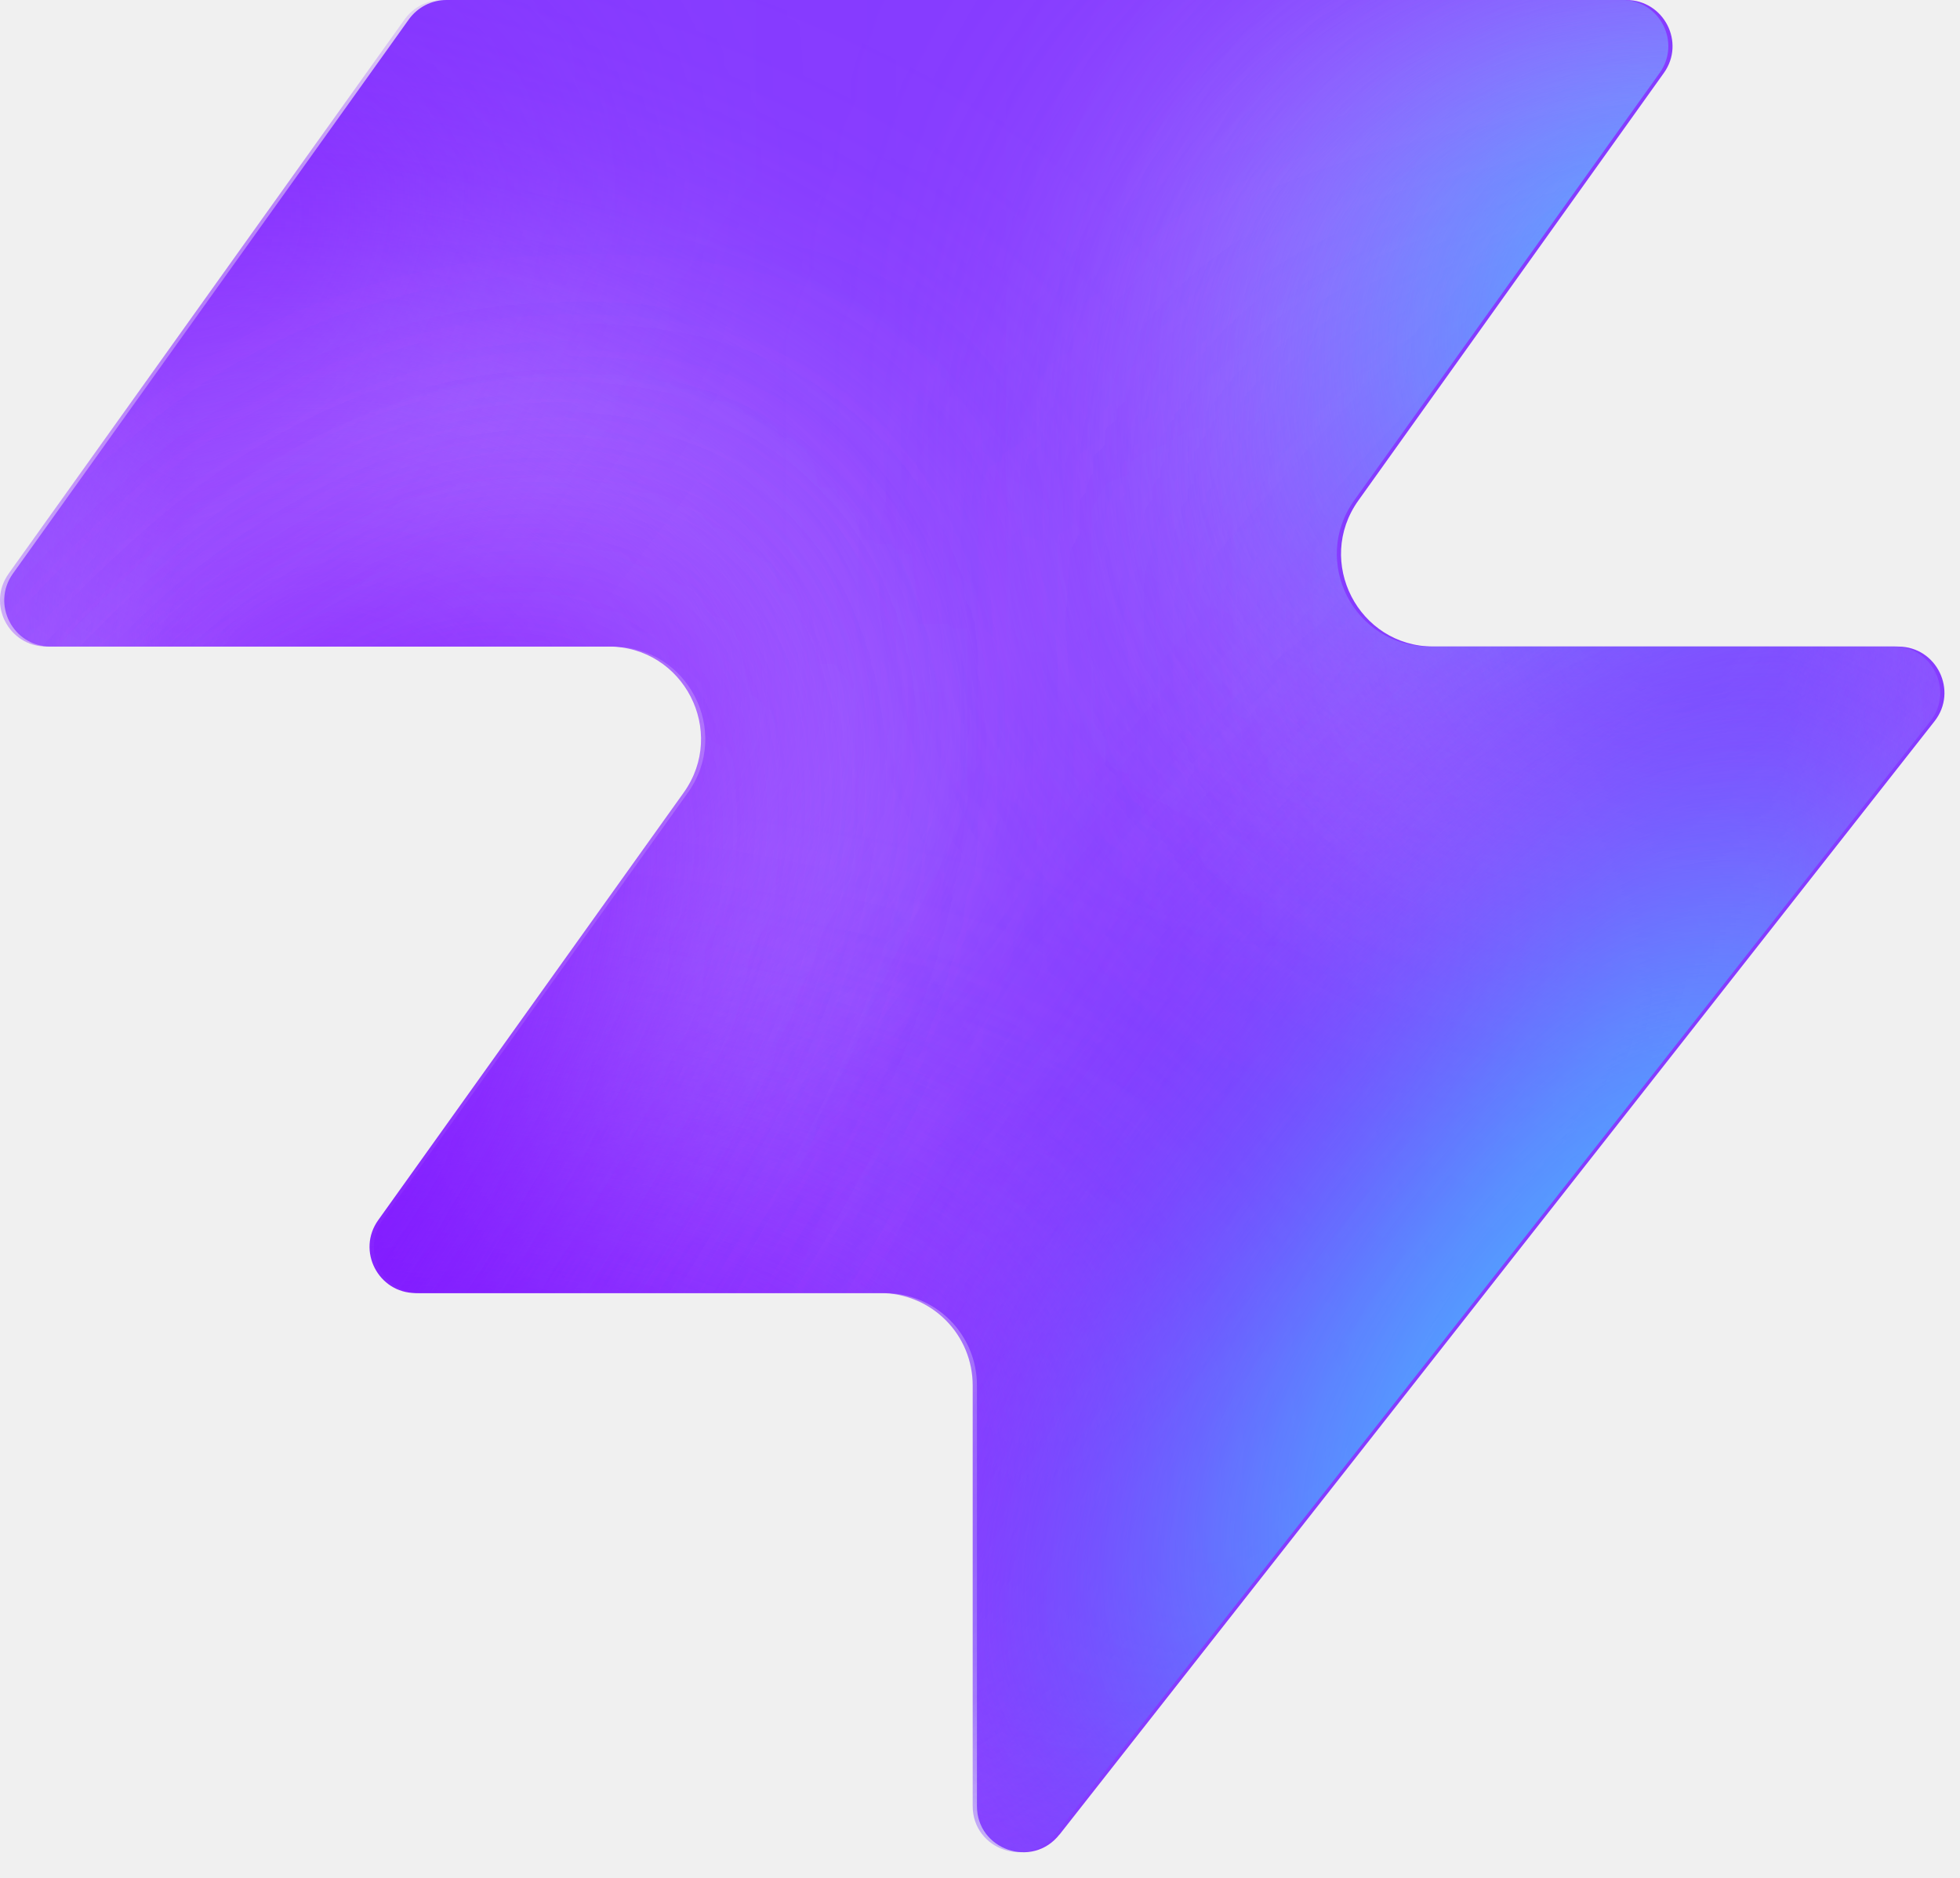
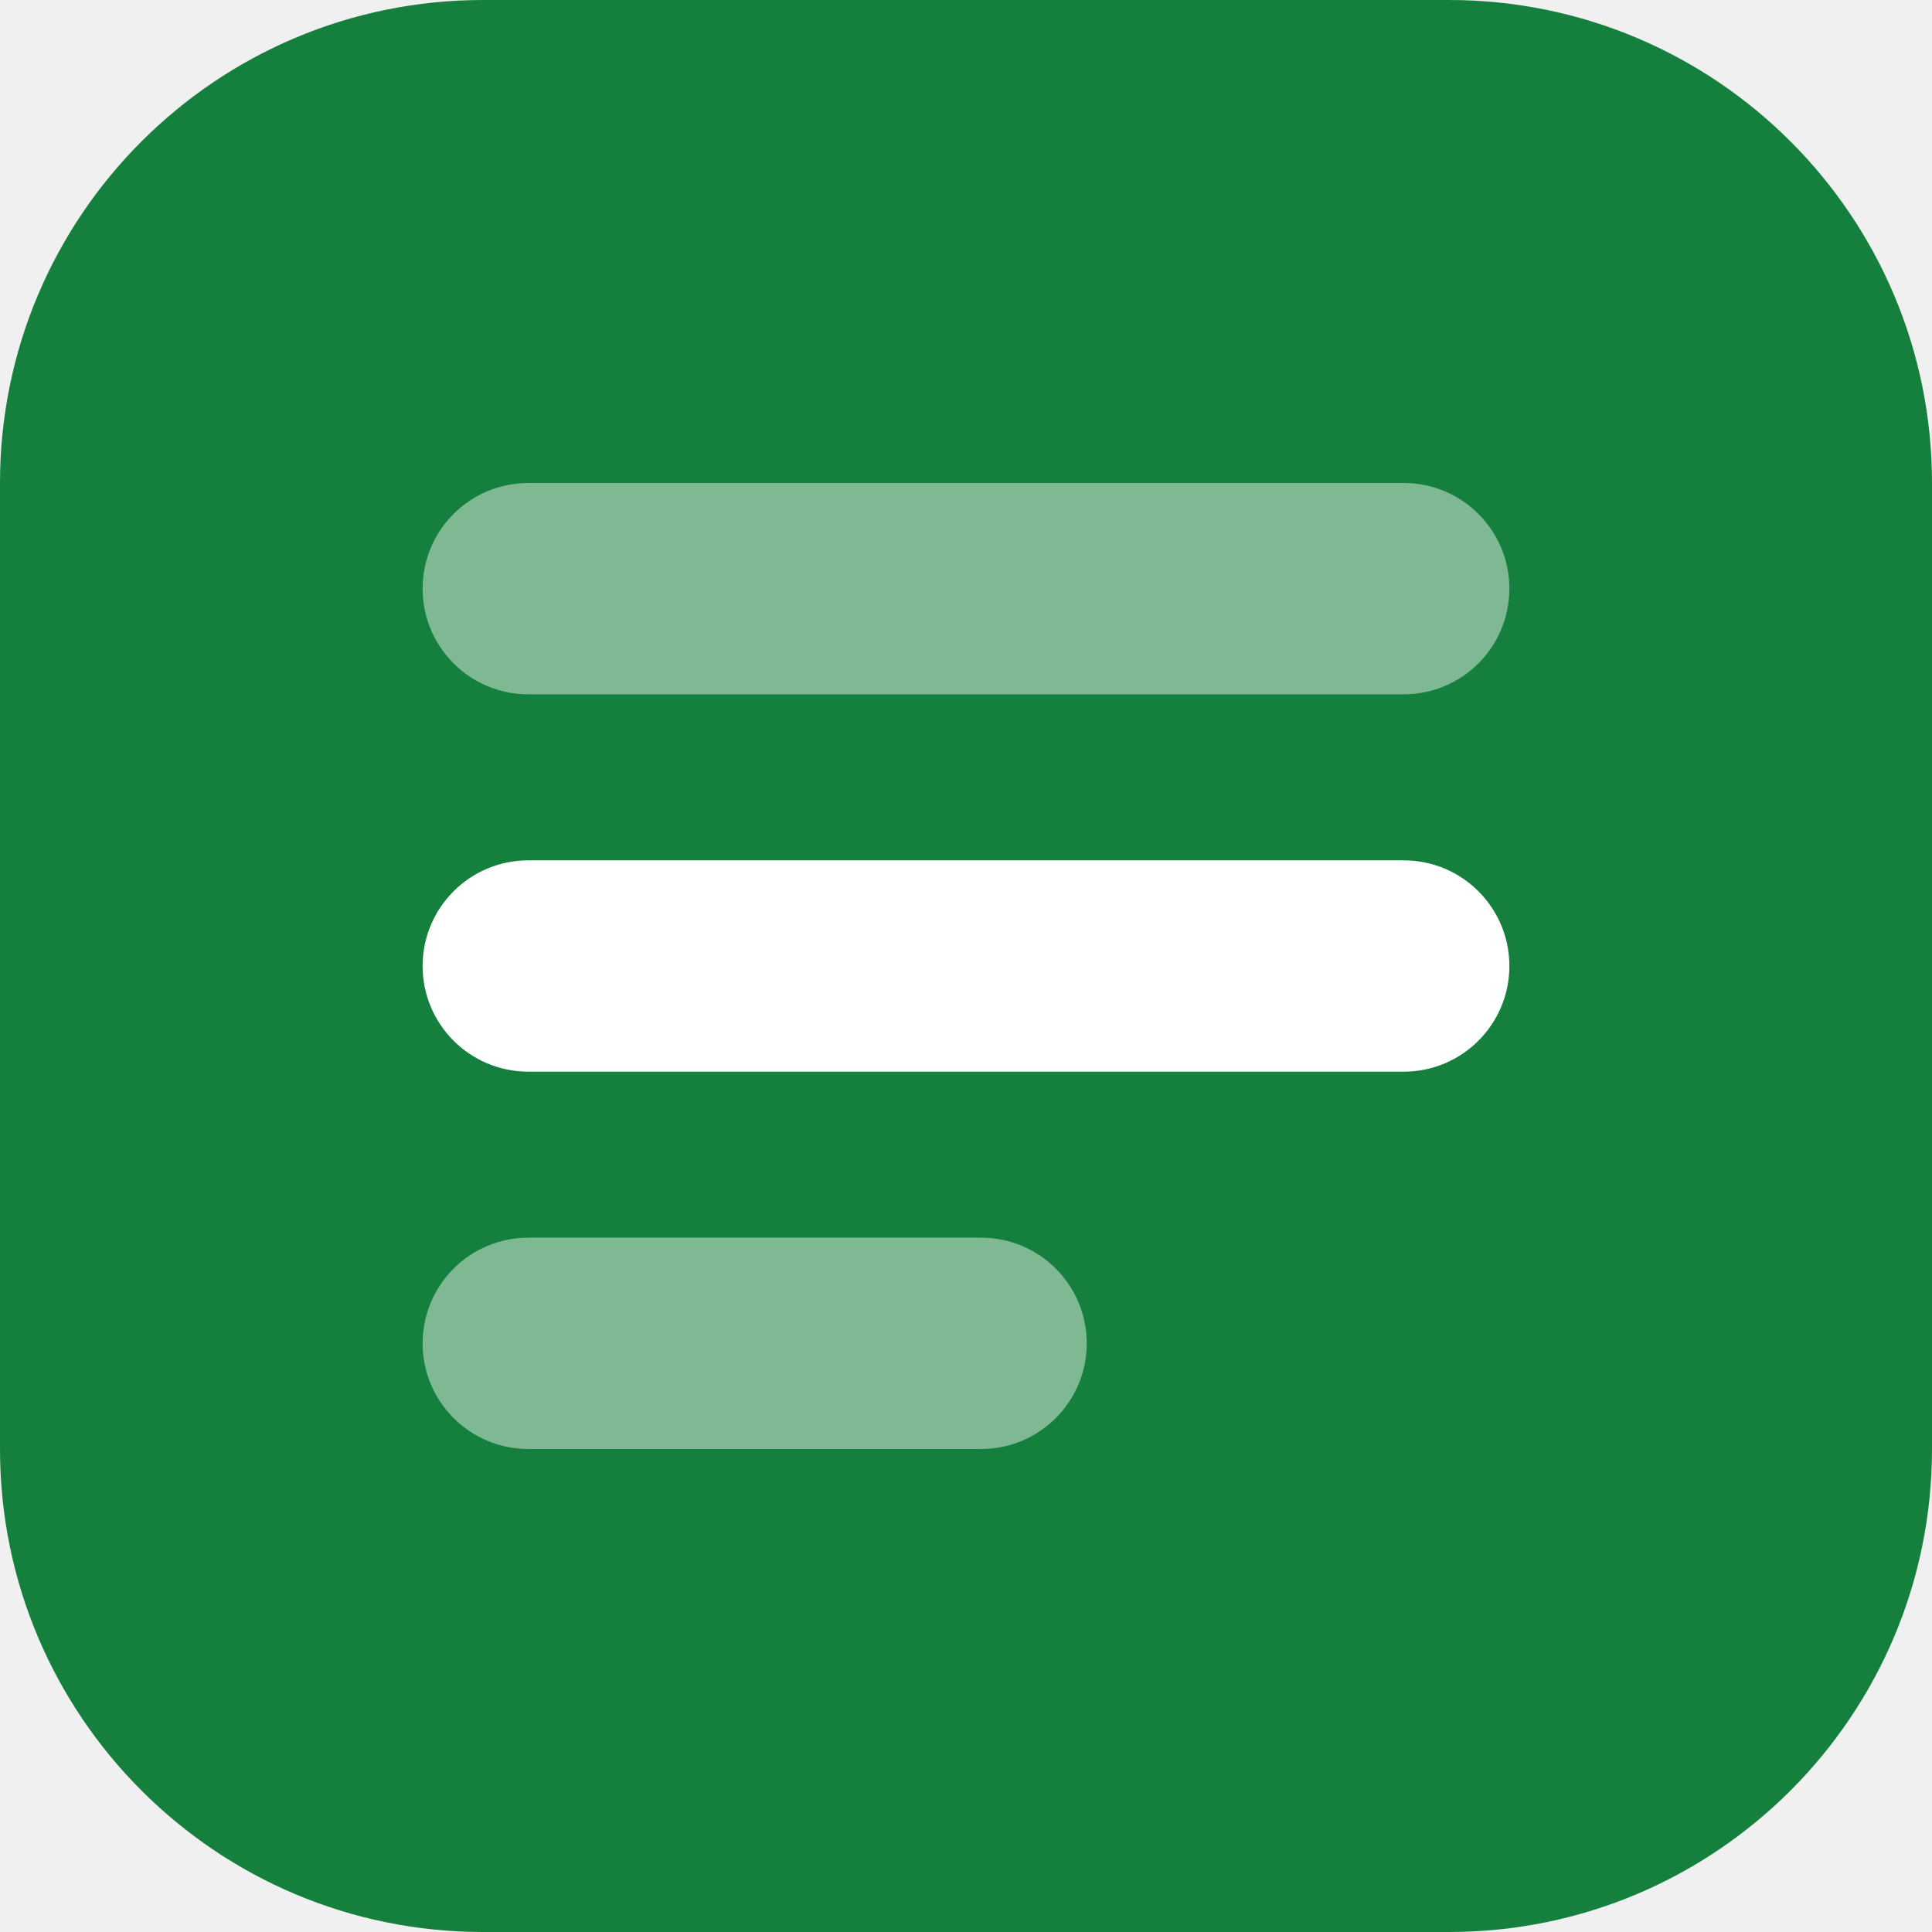
- <svg xmlns="http://www.w3.org/2000/svg" width="48" height="46" fill="none" viewBox="0 0 48 46">
-   <path fill="#863bff" d="M25.946 44.938c-.664.845-2.021.375-2.021-.698V33.937a2.26 2.26 0 0 0-2.262-2.262H10.287c-.92 0-1.456-1.04-.92-1.788l7.48-10.471c1.07-1.497 0-3.578-1.842-3.578H1.237c-.92 0-1.456-1.04-.92-1.788L10.013.474c.214-.297.556-.474.92-.474h28.894c.92 0 1.456 1.04.92 1.788l-7.48 10.471c-1.07 1.498 0 3.579 1.842 3.579h11.377c.943 0 1.473 1.088.89 1.83L25.947 44.94z" style="fill:#863bff;fill:color(display-p3 .525 .23 1);fill-opacity:1" />
-   <mask id="a" width="48" height="46" x="0" y="0" maskUnits="userSpaceOnUse" style="mask-type:alpha">
-     <path fill="#000" d="M25.842 44.938c-.664.844-2.021.375-2.021-.698V33.937a2.26 2.26 0 0 0-2.262-2.262H10.183c-.92 0-1.456-1.04-.92-1.788l7.48-10.471c1.07-1.498 0-3.579-1.842-3.579H1.133c-.92 0-1.456-1.04-.92-1.787L9.91.473c.214-.297.556-.474.92-.474h28.894c.92 0 1.456 1.04.92 1.788l-7.48 10.471c-1.07 1.498 0 3.578 1.842 3.578h11.377c.943 0 1.473 1.088.89 1.832L25.843 44.94z" style="fill:#000;fill-opacity:1" />
-   </mask>
-   <g mask="url(#a)">
-     <g filter="url(#b)">
-       <ellipse cx="5.508" cy="14.704" fill="#ede6ff" rx="5.508" ry="14.704" style="fill:#ede6ff;fill:color(display-p3 .927 .903 1);fill-opacity:1" transform="matrix(.00324 1 1 -.00324 -4.47 31.516)" />
-     </g>
-     <g filter="url(#c)">
-       <ellipse cx="10.399" cy="29.851" fill="#ede6ff" rx="10.399" ry="29.851" style="fill:#ede6ff;fill:color(display-p3 .927 .903 1);fill-opacity:1" transform="matrix(.00324 1 1 -.00324 -39.328 7.883)" />
-     </g>
-     <g filter="url(#d)">
-       <ellipse cx="5.508" cy="30.487" fill="#7e14ff" rx="5.508" ry="30.487" style="fill:#7e14ff;fill:color(display-p3 .492 .077 1);fill-opacity:1" transform="rotate(89.814 -25.913 -14.639)scale(1 -1)" />
-     </g>
-     <g filter="url(#e)">
-       <ellipse cx="5.508" cy="30.599" fill="#7e14ff" rx="5.508" ry="30.599" style="fill:#7e14ff;fill:color(display-p3 .492 .077 1);fill-opacity:1" transform="rotate(89.814 -32.644 -3.334)scale(1 -1)" />
-     </g>
-     <g filter="url(#f)">
-       <ellipse cx="5.508" cy="30.599" fill="#7e14ff" rx="5.508" ry="30.599" style="fill:#7e14ff;fill:color(display-p3 .492 .077 1);fill-opacity:1" transform="matrix(.00324 1 1 -.00324 -34.34 30.47)" />
-     </g>
-     <g filter="url(#g)">
-       <ellipse cx="14.072" cy="22.078" fill="#ede6ff" rx="14.072" ry="22.078" style="fill:#ede6ff;fill:color(display-p3 .927 .903 1);fill-opacity:1" transform="rotate(93.35 24.506 48.493)scale(-1 1)" />
-     </g>
-     <g filter="url(#h)">
-       <ellipse cx="3.47" cy="21.501" fill="#7e14ff" rx="3.47" ry="21.501" style="fill:#7e14ff;fill:color(display-p3 .492 .077 1);fill-opacity:1" transform="rotate(89.009 28.708 47.59)scale(-1 1)" />
-     </g>
-     <g filter="url(#i)">
-       <ellipse cx="3.47" cy="21.501" fill="#7e14ff" rx="3.47" ry="21.501" style="fill:#7e14ff;fill:color(display-p3 .492 .077 1);fill-opacity:1" transform="rotate(89.009 28.708 47.59)scale(-1 1)" />
-     </g>
-     <g filter="url(#j)">
-       <ellipse cx=".387" cy="8.972" fill="#7e14ff" rx="4.407" ry="29.108" style="fill:#7e14ff;fill:color(display-p3 .492 .077 1);fill-opacity:1" transform="rotate(39.51 .387 8.972)" />
-     </g>
-     <g filter="url(#k)">
-       <ellipse cx="47.523" cy="-6.092" fill="#7e14ff" rx="4.407" ry="29.108" style="fill:#7e14ff;fill:color(display-p3 .492 .077 1);fill-opacity:1" transform="rotate(37.892 47.523 -6.092)" />
-     </g>
-     <g filter="url(#l)">
-       <ellipse cx="41.412" cy="6.333" fill="#47bfff" rx="5.971" ry="9.665" style="fill:#47bfff;fill:color(display-p3 .28 .748 1);fill-opacity:1" transform="rotate(37.892 41.412 6.333)" />
-     </g>
-     <g filter="url(#m)">
-       <ellipse cx="-1.879" cy="38.332" fill="#7e14ff" rx="4.407" ry="29.108" style="fill:#7e14ff;fill:color(display-p3 .492 .077 1);fill-opacity:1" transform="rotate(37.892 -1.88 38.332)" />
-     </g>
-     <g filter="url(#n)">
-       <ellipse cx="-1.879" cy="38.332" fill="#7e14ff" rx="4.407" ry="29.108" style="fill:#7e14ff;fill:color(display-p3 .492 .077 1);fill-opacity:1" transform="rotate(37.892 -1.88 38.332)" />
-     </g>
-     <g filter="url(#o)">
-       <ellipse cx="35.651" cy="29.907" fill="#7e14ff" rx="4.407" ry="29.108" style="fill:#7e14ff;fill:color(display-p3 .492 .077 1);fill-opacity:1" transform="rotate(37.892 35.651 29.907)" />
-     </g>
-     <g filter="url(#p)">
-       <ellipse cx="38.418" cy="32.4" fill="#47bfff" rx="5.971" ry="15.297" style="fill:#47bfff;fill:color(display-p3 .28 .748 1);fill-opacity:1" transform="rotate(37.892 38.418 32.4)" />
-     </g>
-   </g>
-   <defs>
-     <filter id="b" width="60.045" height="41.654" x="-19.77" y="16.149" color-interpolation-filters="sRGB" filterUnits="userSpaceOnUse">
-       <feFlood flood-opacity="0" result="BackgroundImageFix" />
-       <feBlend in="SourceGraphic" in2="BackgroundImageFix" result="shape" />
-       <feGaussianBlur result="effect1_foregroundBlur_2002_17158" stdDeviation="7.659" />
-     </filter>
-     <filter id="c" width="90.34" height="51.437" x="-54.613" y="-7.533" color-interpolation-filters="sRGB" filterUnits="userSpaceOnUse">
-       <feFlood flood-opacity="0" result="BackgroundImageFix" />
-       <feBlend in="SourceGraphic" in2="BackgroundImageFix" result="shape" />
-       <feGaussianBlur result="effect1_foregroundBlur_2002_17158" stdDeviation="7.659" />
-     </filter>
-     <filter id="d" width="79.355" height="29.4" x="-49.64" y="2.03" color-interpolation-filters="sRGB" filterUnits="userSpaceOnUse">
-       <feFlood flood-opacity="0" result="BackgroundImageFix" />
-       <feBlend in="SourceGraphic" in2="BackgroundImageFix" result="shape" />
-       <feGaussianBlur result="effect1_foregroundBlur_2002_17158" stdDeviation="4.596" />
-     </filter>
-     <filter id="e" width="79.579" height="29.4" x="-45.045" y="20.029" color-interpolation-filters="sRGB" filterUnits="userSpaceOnUse">
-       <feFlood flood-opacity="0" result="BackgroundImageFix" />
-       <feBlend in="SourceGraphic" in2="BackgroundImageFix" result="shape" />
-       <feGaussianBlur result="effect1_foregroundBlur_2002_17158" stdDeviation="4.596" />
-     </filter>
-     <filter id="f" width="79.579" height="29.4" x="-43.513" y="21.178" color-interpolation-filters="sRGB" filterUnits="userSpaceOnUse">
-       <feFlood flood-opacity="0" result="BackgroundImageFix" />
-       <feBlend in="SourceGraphic" in2="BackgroundImageFix" result="shape" />
-       <feGaussianBlur result="effect1_foregroundBlur_2002_17158" stdDeviation="4.596" />
-     </filter>
-     <filter id="g" width="74.749" height="58.852" x="15.756" y="-17.901" color-interpolation-filters="sRGB" filterUnits="userSpaceOnUse">
-       <feFlood flood-opacity="0" result="BackgroundImageFix" />
-       <feBlend in="SourceGraphic" in2="BackgroundImageFix" result="shape" />
-       <feGaussianBlur result="effect1_foregroundBlur_2002_17158" stdDeviation="7.659" />
-     </filter>
-     <filter id="h" width="61.377" height="25.362" x="23.548" y="2.284" color-interpolation-filters="sRGB" filterUnits="userSpaceOnUse">
-       <feFlood flood-opacity="0" result="BackgroundImageFix" />
-       <feBlend in="SourceGraphic" in2="BackgroundImageFix" result="shape" />
-       <feGaussianBlur result="effect1_foregroundBlur_2002_17158" stdDeviation="4.596" />
-     </filter>
-     <filter id="i" width="61.377" height="25.362" x="23.548" y="2.284" color-interpolation-filters="sRGB" filterUnits="userSpaceOnUse">
-       <feFlood flood-opacity="0" result="BackgroundImageFix" />
-       <feBlend in="SourceGraphic" in2="BackgroundImageFix" result="shape" />
-       <feGaussianBlur result="effect1_foregroundBlur_2002_17158" stdDeviation="4.596" />
-     </filter>
-     <filter id="j" width="56.045" height="63.649" x="-27.636" y="-22.853" color-interpolation-filters="sRGB" filterUnits="userSpaceOnUse">
-       <feFlood flood-opacity="0" result="BackgroundImageFix" />
-       <feBlend in="SourceGraphic" in2="BackgroundImageFix" result="shape" />
-       <feGaussianBlur result="effect1_foregroundBlur_2002_17158" stdDeviation="4.596" />
-     </filter>
-     <filter id="k" width="54.814" height="64.646" x="20.116" y="-38.415" color-interpolation-filters="sRGB" filterUnits="userSpaceOnUse">
-       <feFlood flood-opacity="0" result="BackgroundImageFix" />
-       <feBlend in="SourceGraphic" in2="BackgroundImageFix" result="shape" />
-       <feGaussianBlur result="effect1_foregroundBlur_2002_17158" stdDeviation="4.596" />
-     </filter>
-     <filter id="l" width="33.541" height="35.313" x="24.641" y="-11.323" color-interpolation-filters="sRGB" filterUnits="userSpaceOnUse">
-       <feFlood flood-opacity="0" result="BackgroundImageFix" />
-       <feBlend in="SourceGraphic" in2="BackgroundImageFix" result="shape" />
-       <feGaussianBlur result="effect1_foregroundBlur_2002_17158" stdDeviation="4.596" />
-     </filter>
-     <filter id="m" width="54.814" height="64.646" x="-29.286" y="6.009" color-interpolation-filters="sRGB" filterUnits="userSpaceOnUse">
-       <feFlood flood-opacity="0" result="BackgroundImageFix" />
-       <feBlend in="SourceGraphic" in2="BackgroundImageFix" result="shape" />
-       <feGaussianBlur result="effect1_foregroundBlur_2002_17158" stdDeviation="4.596" />
-     </filter>
-     <filter id="n" width="54.814" height="64.646" x="-29.286" y="6.009" color-interpolation-filters="sRGB" filterUnits="userSpaceOnUse">
-       <feFlood flood-opacity="0" result="BackgroundImageFix" />
-       <feBlend in="SourceGraphic" in2="BackgroundImageFix" result="shape" />
-       <feGaussianBlur result="effect1_foregroundBlur_2002_17158" stdDeviation="4.596" />
-     </filter>
-     <filter id="o" width="54.814" height="64.646" x="8.244" y="-2.416" color-interpolation-filters="sRGB" filterUnits="userSpaceOnUse">
-       <feFlood flood-opacity="0" result="BackgroundImageFix" />
-       <feBlend in="SourceGraphic" in2="BackgroundImageFix" result="shape" />
-       <feGaussianBlur result="effect1_foregroundBlur_2002_17158" stdDeviation="4.596" />
-     </filter>
-     <filter id="p" width="39.409" height="43.623" x="18.713" y="10.588" color-interpolation-filters="sRGB" filterUnits="userSpaceOnUse">
-       <feFlood flood-opacity="0" result="BackgroundImageFix" />
-       <feBlend in="SourceGraphic" in2="BackgroundImageFix" result="shape" />
-       <feGaussianBlur result="effect1_foregroundBlur_2002_17158" stdDeviation="4.596" />
-     </filter>
-   </defs>
+ <svg xmlns="http://www.w3.org/2000/svg" viewBox="0 0 32 32">
+   <rect width="32" height="32" rx="8" fill="#15803D" />
+   <rect x="7" y="8" width="18" height="3.5" rx="1.75" fill="#fff" fill-opacity=".45" />
+   <rect x="7" y="14.25" width="18" height="3.5" rx="1.75" fill="#fff" />
+   <rect x="7" y="20.5" width="11" height="3.5" rx="1.75" fill="#fff" fill-opacity=".45" />
</svg>
